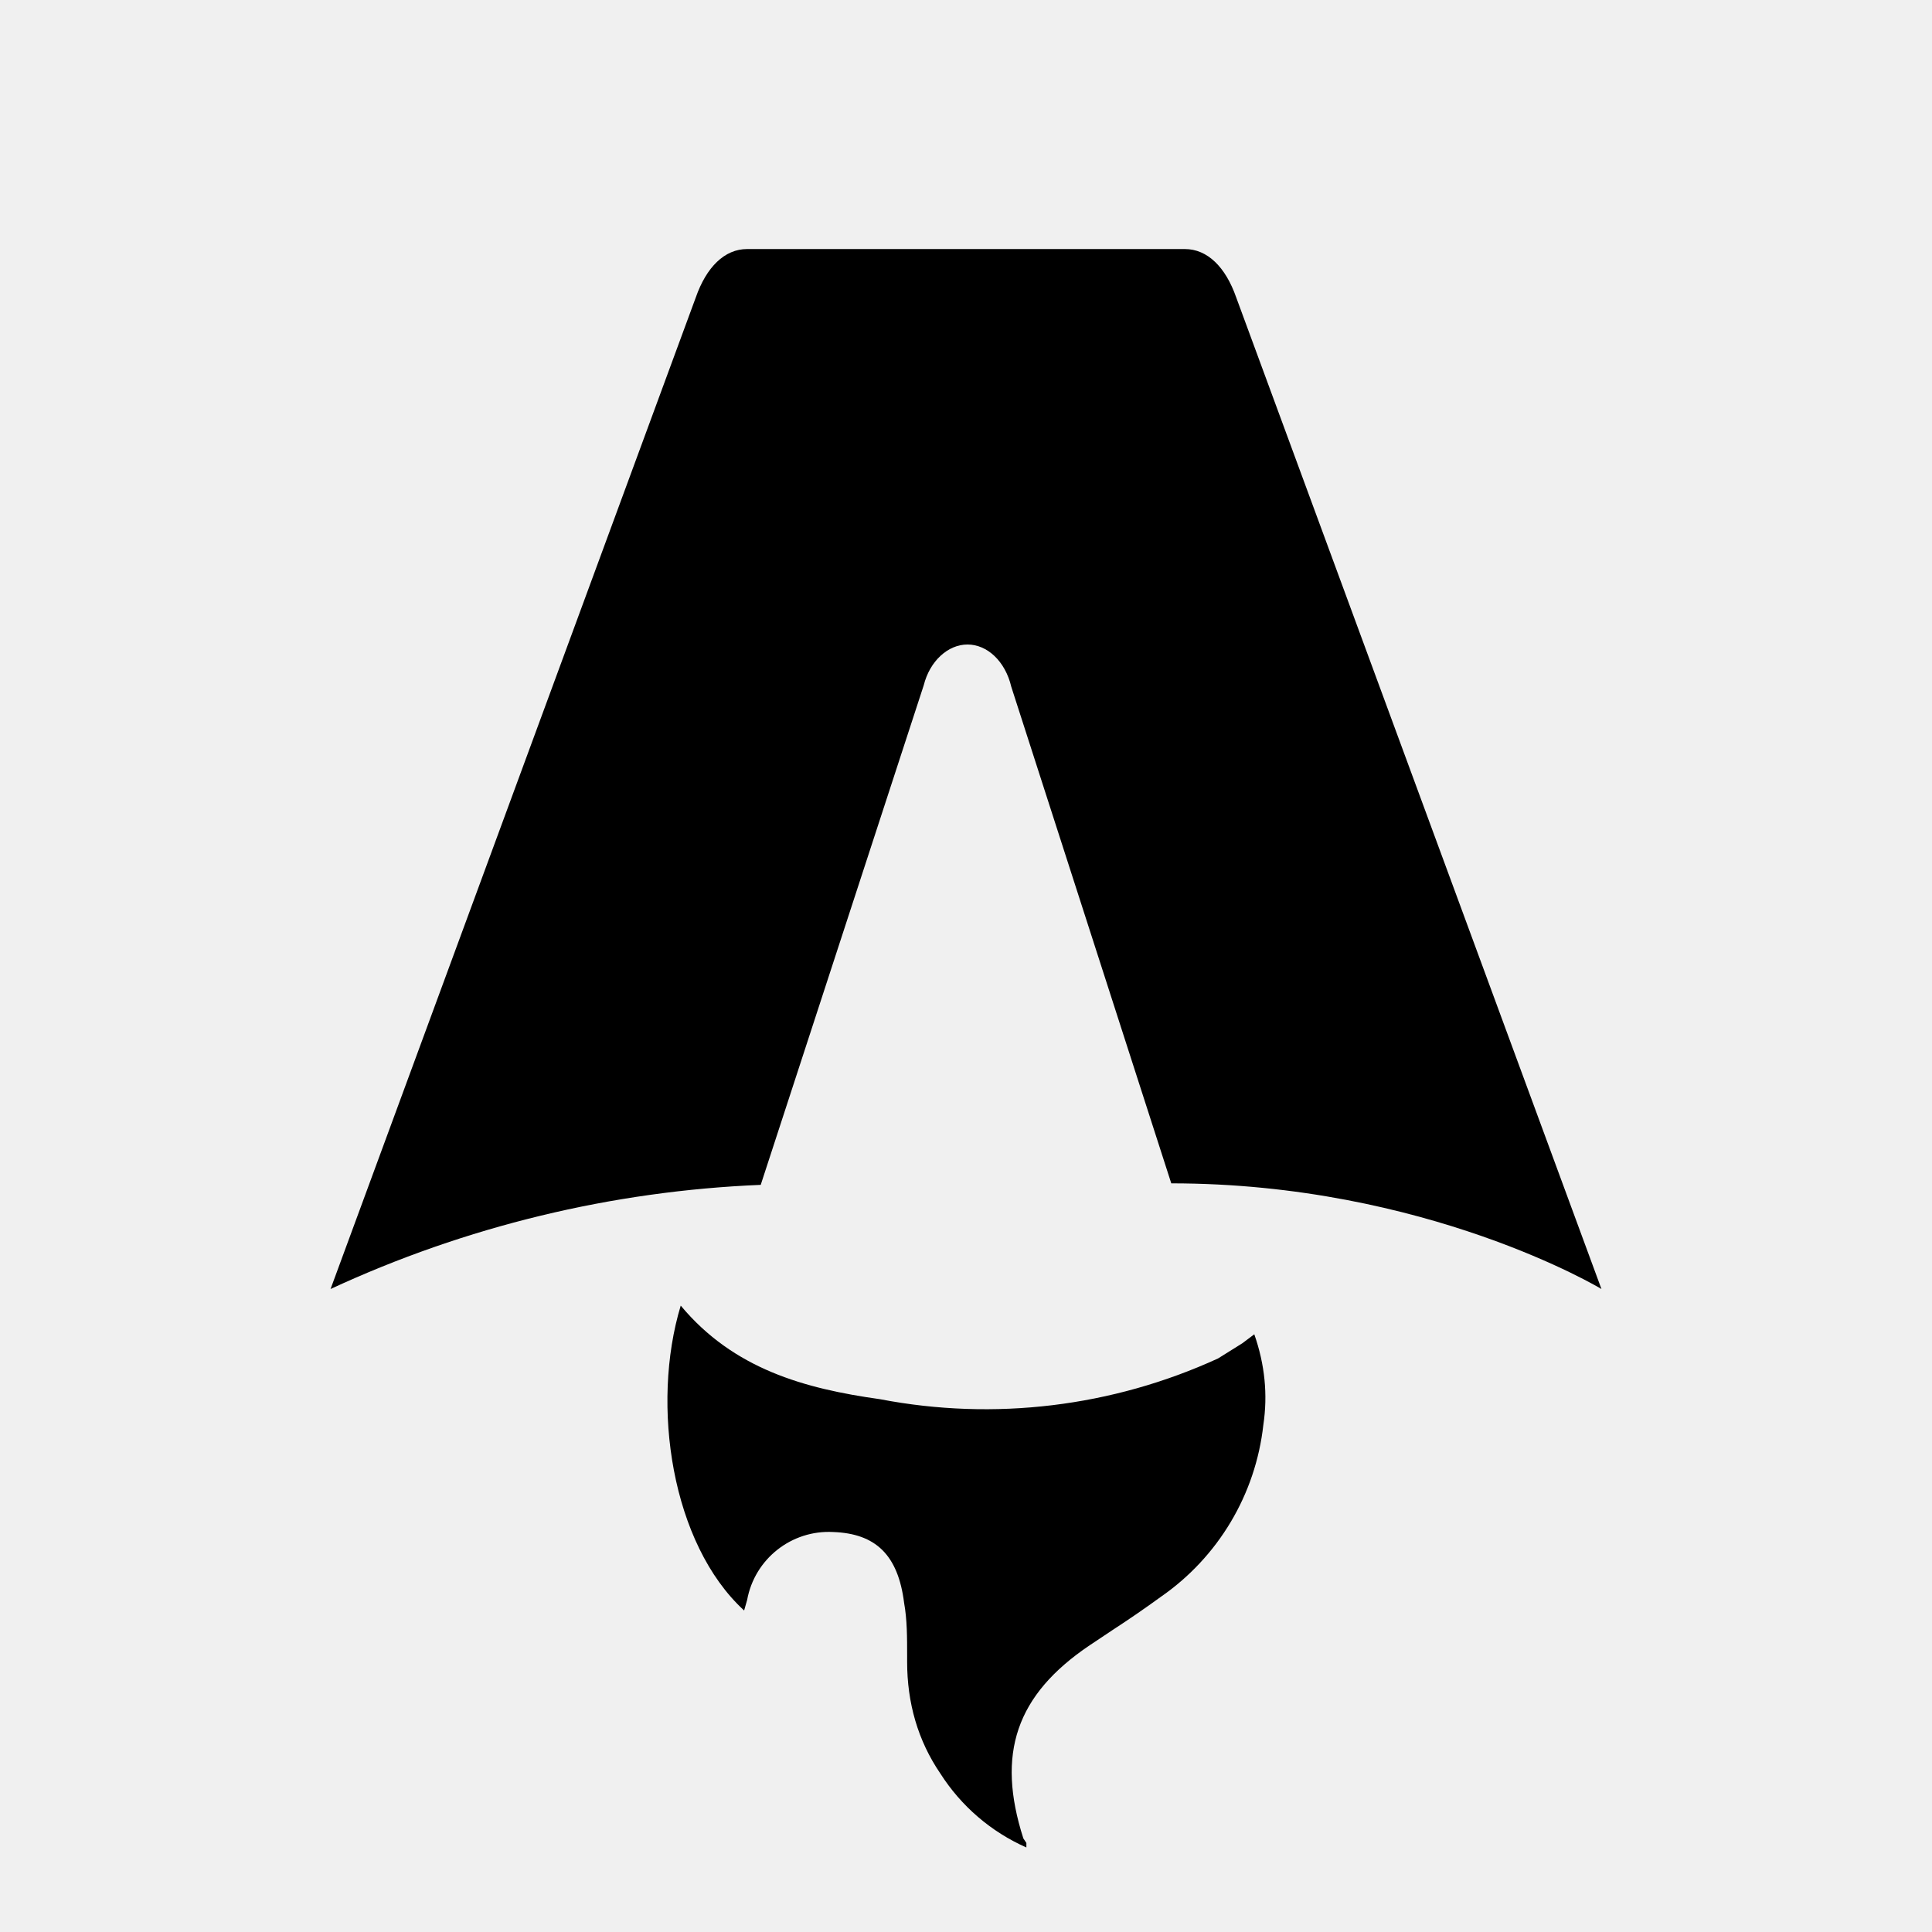
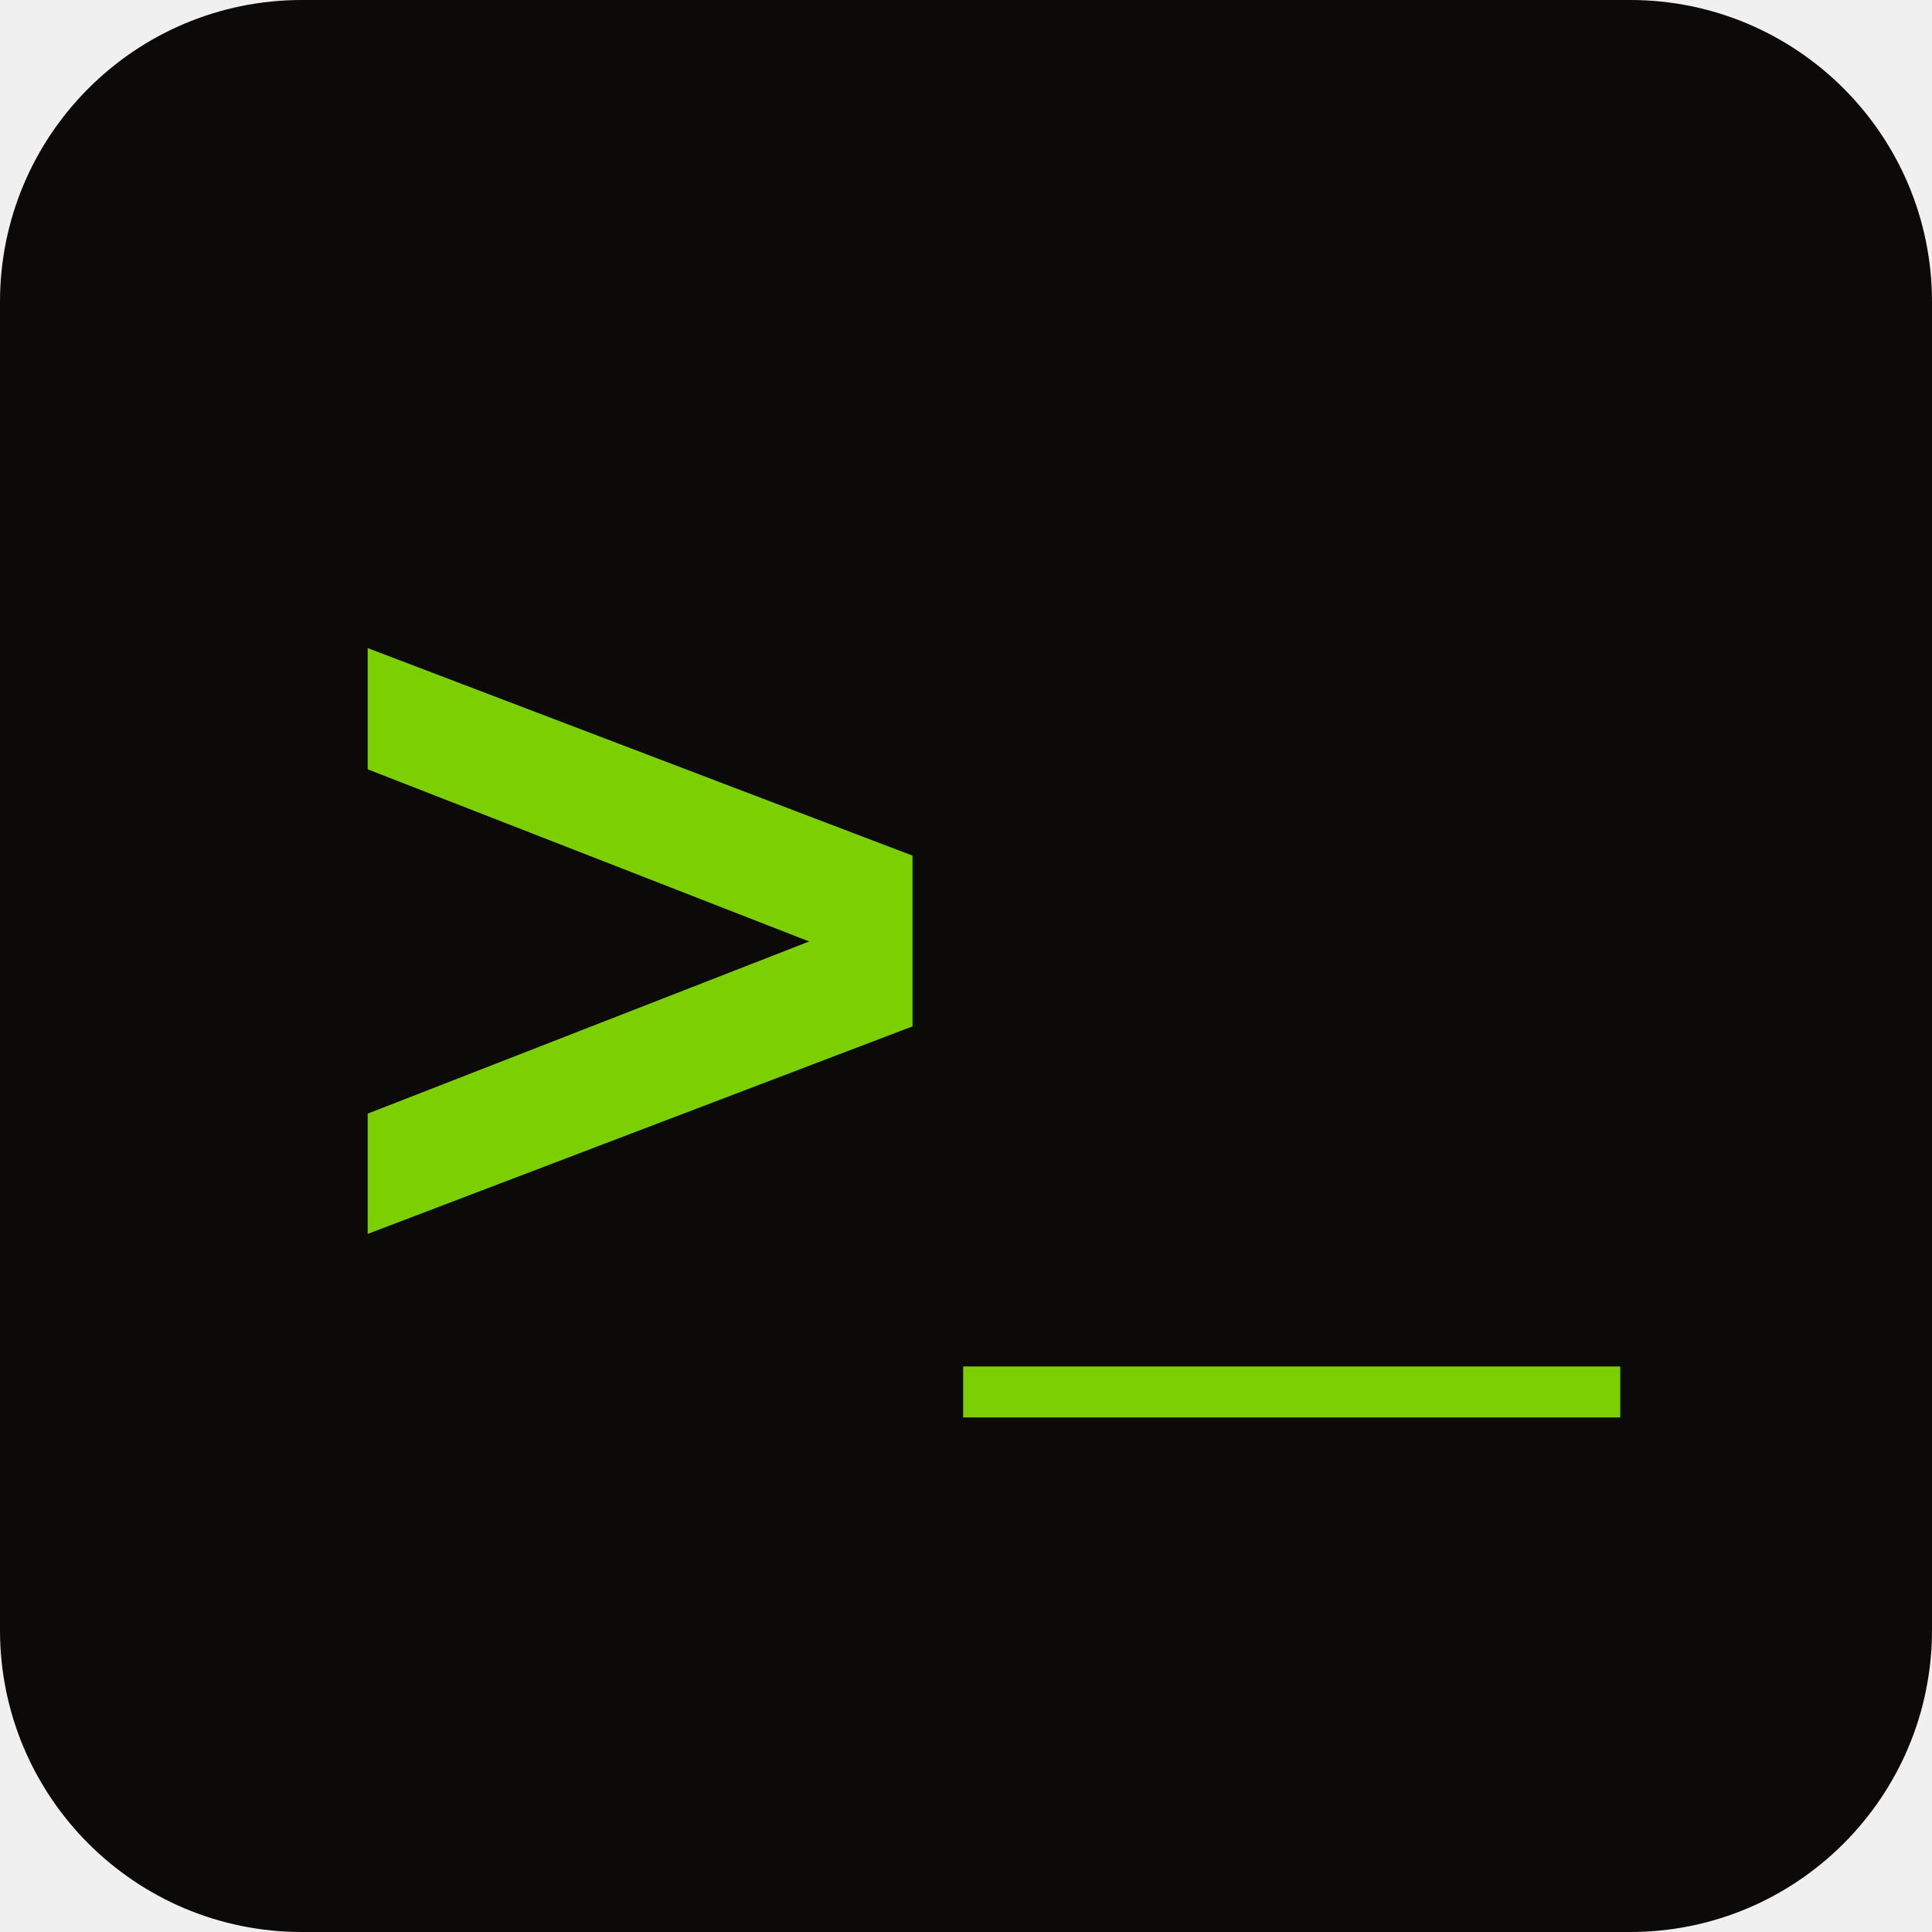
- <svg xmlns="http://www.w3.org/2000/svg" fill="none" viewBox="0 0 128 128">
-   <path d="M50.4 78.5a75.1 75.1 0 0 0-28.5 6.9l24.2-65.7c.7-2 1.9-3.2 3.4-3.2h29c1.5 0 2.7 1.2 3.4 3.2l24.2 65.7s-11.6-7-28.5-7L67 45.5c-.4-1.7-1.6-2.8-2.9-2.8-1.3 0-2.5 1.1-2.9 2.7L50.4 78.5Zm-1.1 28.2Zm-4.2-20.2c-2 6.6-.6 15.8 4.2 20.2a17.5 17.5 0 0 1 .2-.7 5.5 5.5 0 0 1 5.7-4.5c2.8.1 4.3 1.5 4.7 4.7.2 1.1.2 2.3.2 3.5v.4c0 2.7.7 5.2 2.2 7.4a13 13 0 0 0 5.7 4.9v-.3l-.2-.3c-1.8-5.6-.5-9.5 4.4-12.8l1.5-1a73 73 0 0 0 3.2-2.2 16 16 0 0 0 6.8-11.4c.3-2 .1-4-.6-6l-.8.6-1.6 1a37 37 0 0 1-22.4 2.7c-5-.7-9.7-2-13.2-6.2Z" />
-   <style>
-         path { fill: #000; }
-         @media (prefers-color-scheme: dark) {
-             path { fill: #FFF; }
-         }
-     </style>
+ <svg xmlns="http://www.w3.org/2000/svg" width="64" height="64" viewBox="0 0 64 64" role="img" aria-labelledby="favicon-title">
+   <rect width="64" height="64" rx="10" fill="#0c0a09" style="fill: oklch(0.147 0.004 49.25)" />
+   <text x="32" y="33.5" fill="#7ccf00" style="fill: oklch(0.768 0.233 130.85)" font-family="ui-monospace, SFMono-Regular, 'SF Mono', Menlo, Consolas, 'Liberation Mono', monospace" font-size="36" font-weight="700" text-anchor="middle" dominant-baseline="central" text-rendering="geometricPrecision">&gt;_</text>
</svg>
